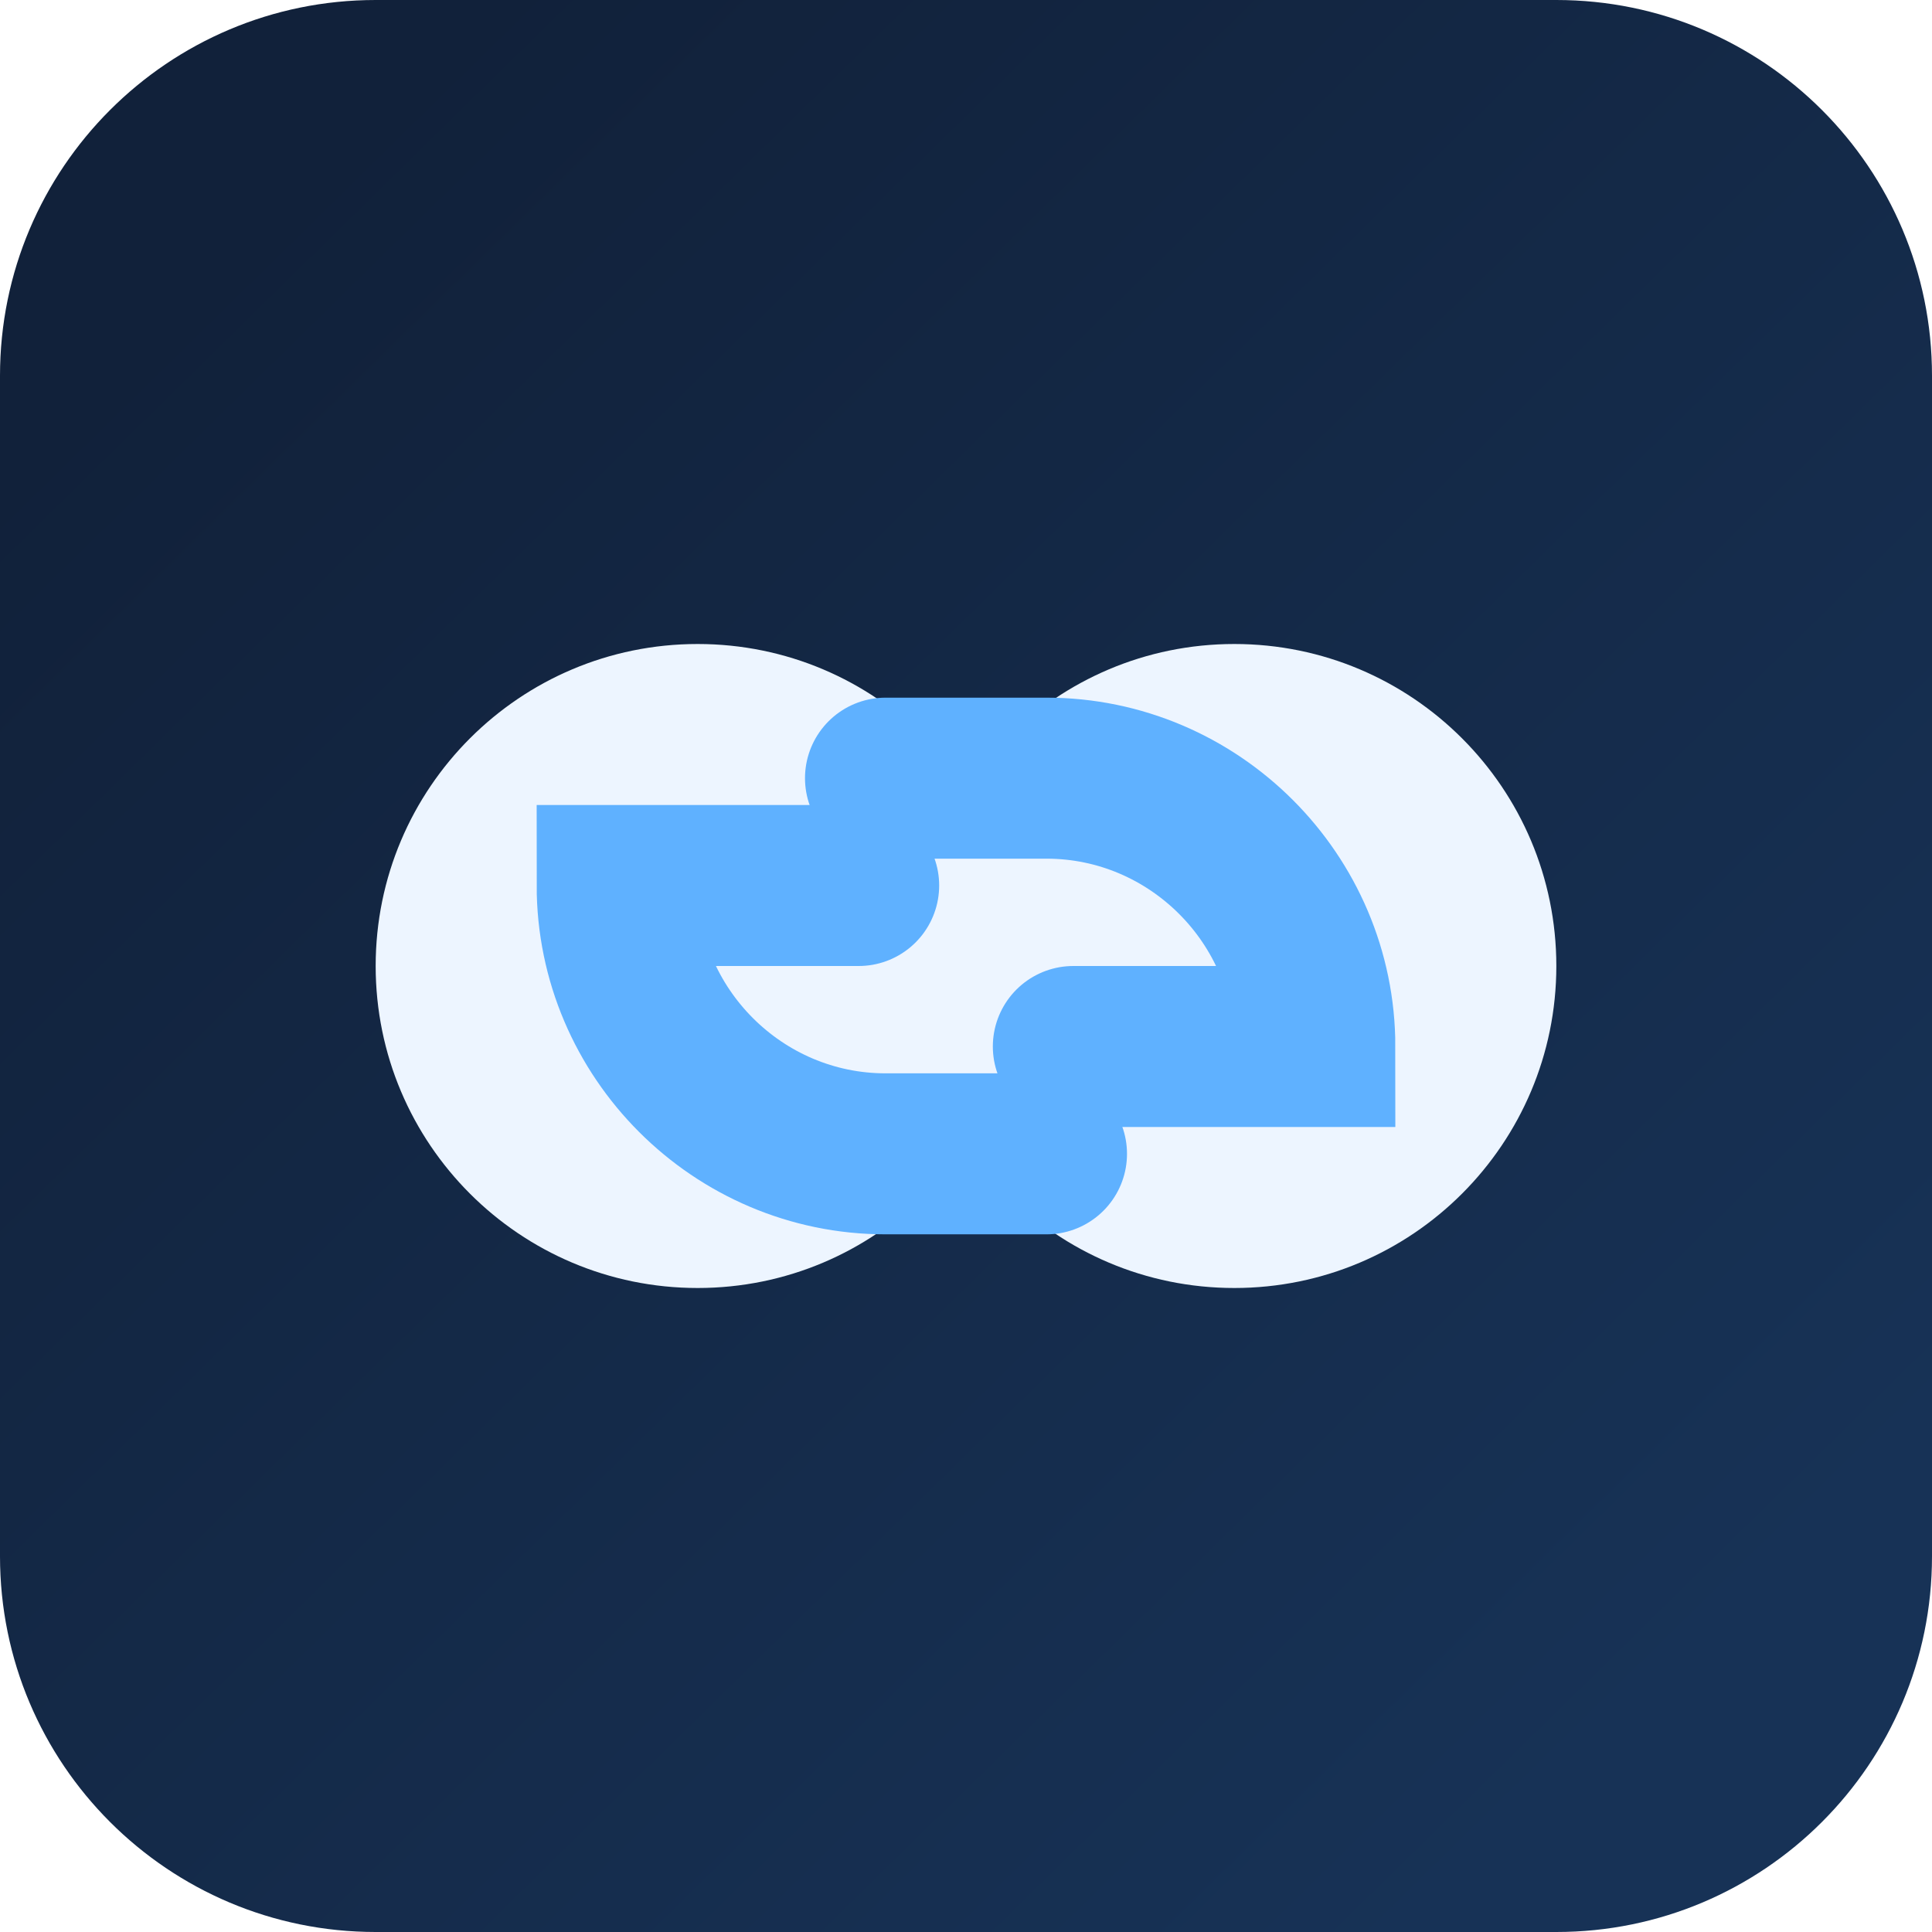
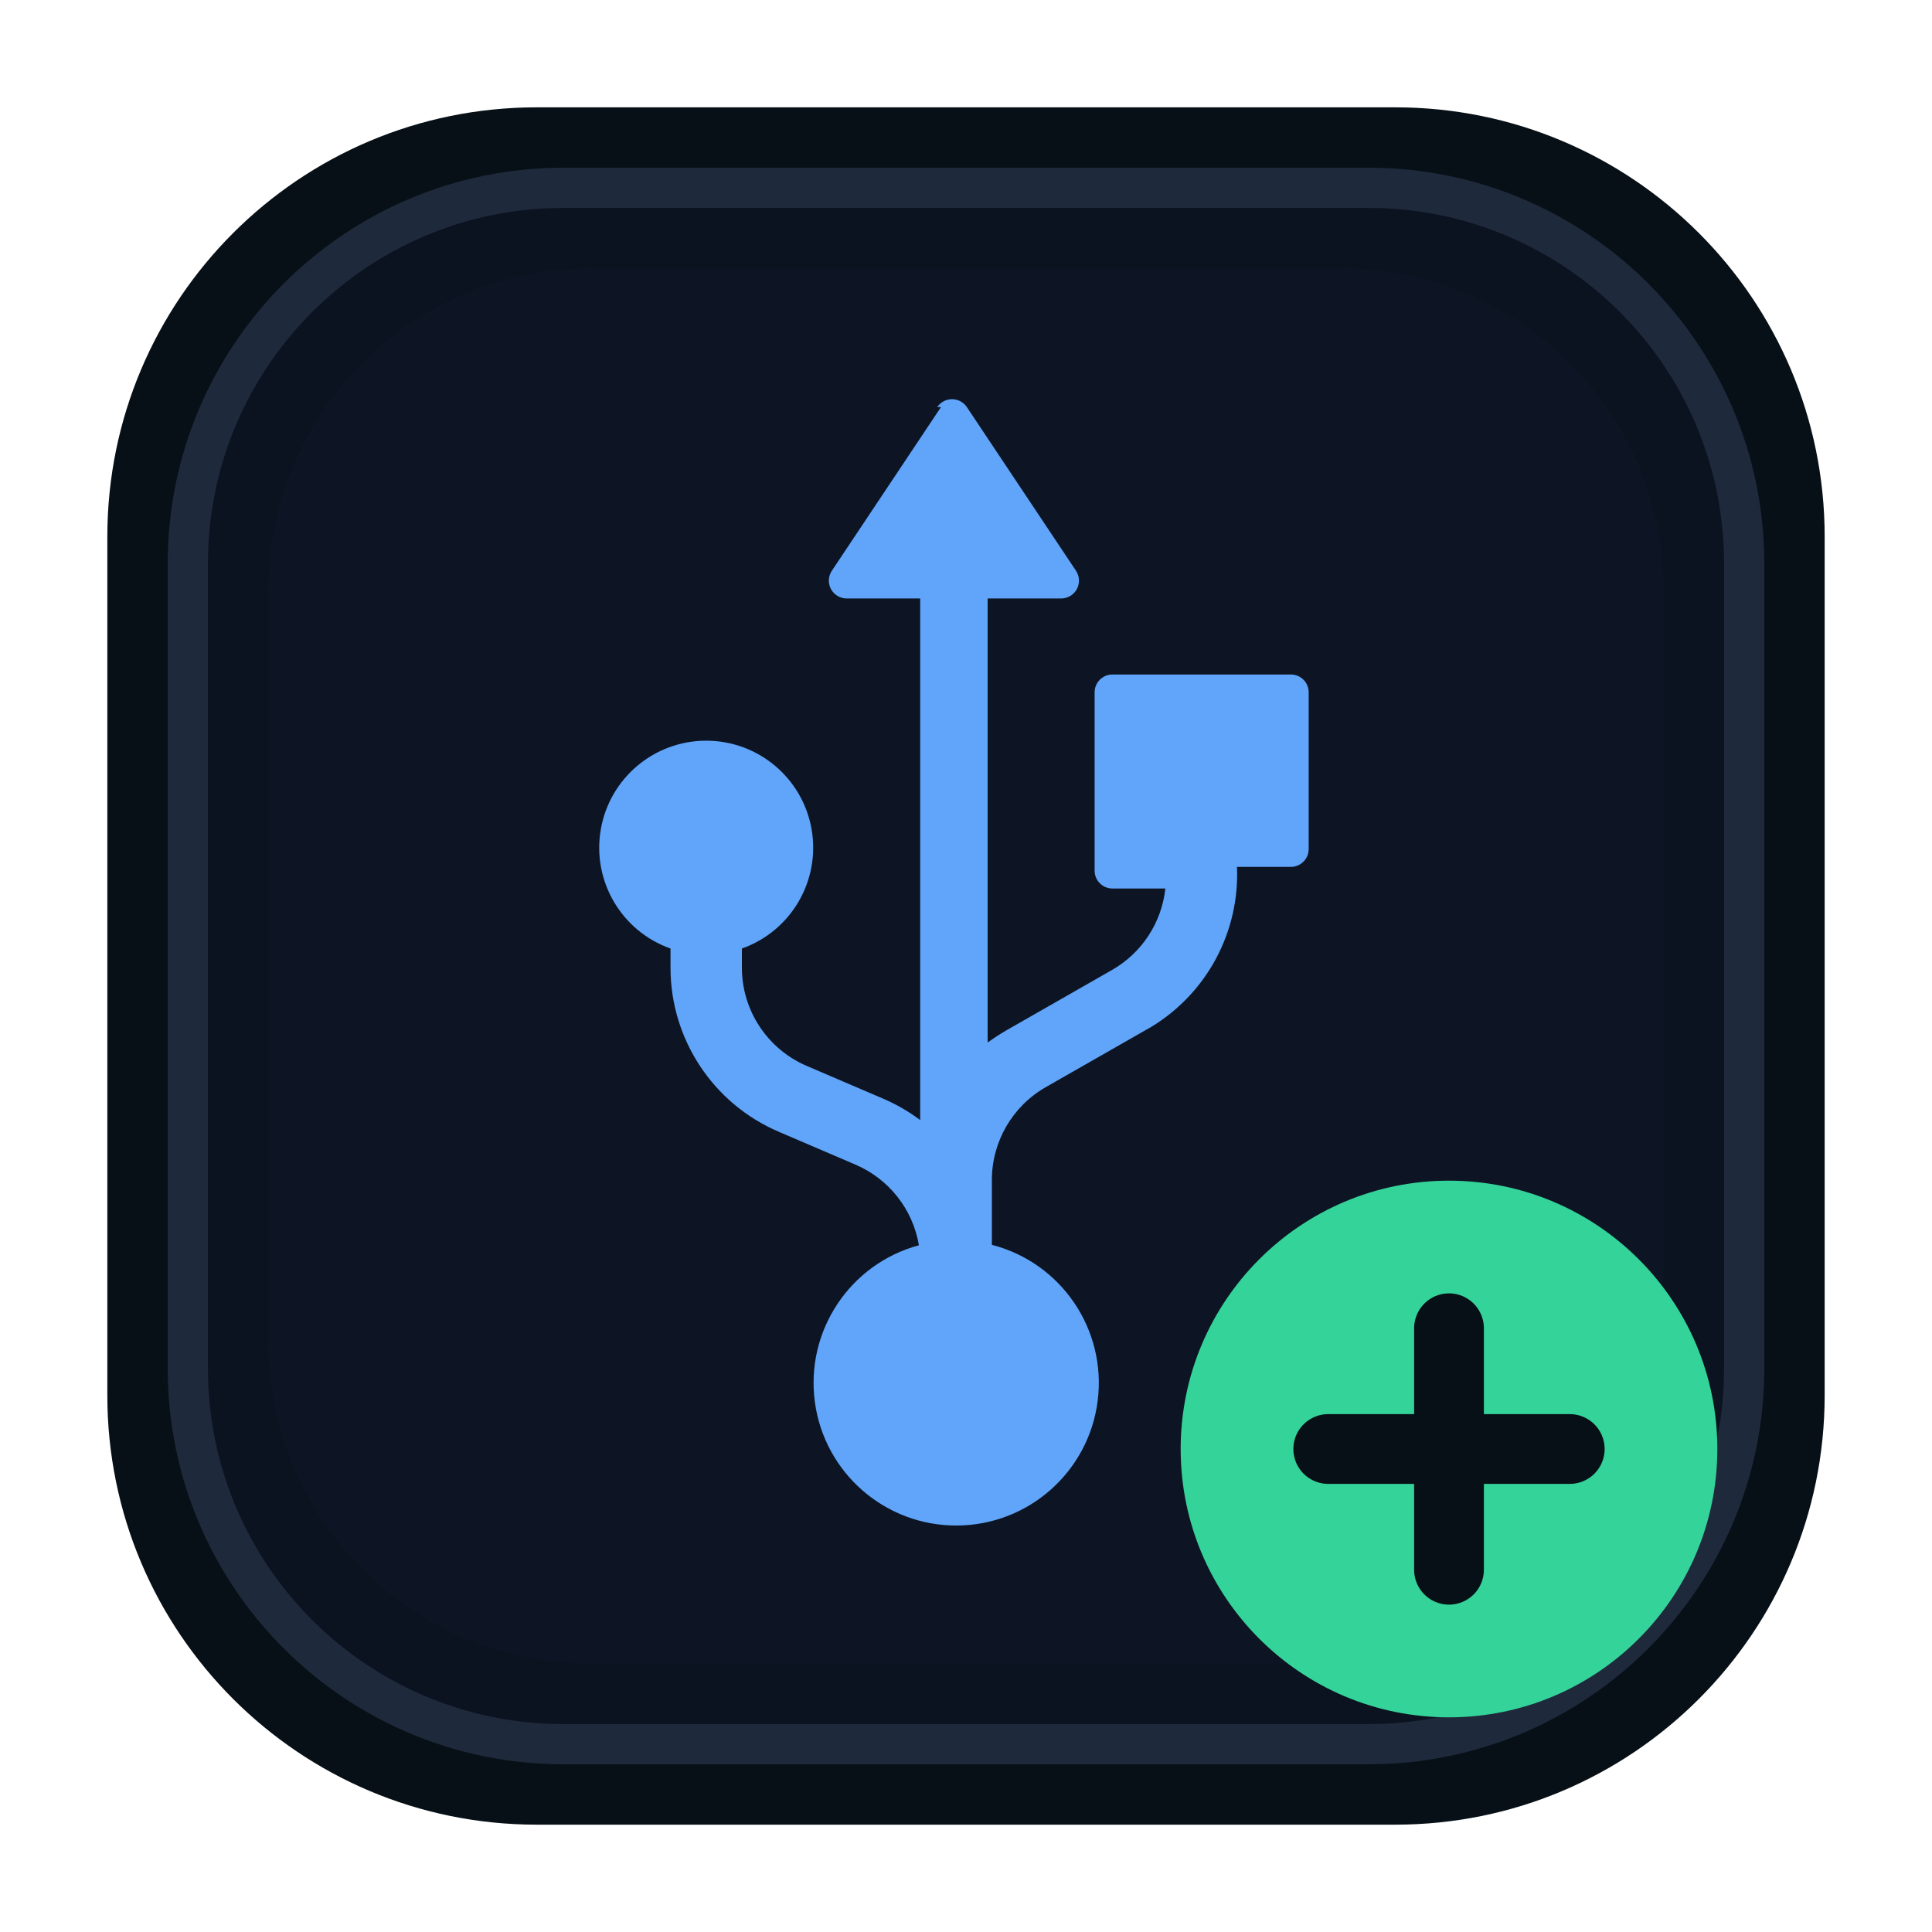
- <svg xmlns="http://www.w3.org/2000/svg" viewBox="0 0 144 144">
-   <defs>
-     <linearGradient id="connect-bg" x1="18" x2="124" y1="18" y2="126" gradientUnits="userSpaceOnUse">
-       <stop offset="0" stop-color="#11213a" />
-       <stop offset="1" stop-color="#173256" />
-     </linearGradient>
-   </defs>
-   <rect width="144" height="144" rx="28" fill="url(#connect-bg)" />
-   <circle cx="52" cy="72" r="24" fill="#edf5ff" />
-   <circle cx="92" cy="72" r="24" fill="#edf5ff" />
-   <path d="M66 58h12c11 0 20 9 20 20H80" fill="none" stroke="#5fb1ff" stroke-linecap="round" stroke-width="12" />
-   <path d="M78 86H66c-11 0-20-9-20-20h18" fill="none" stroke="#5fb1ff" stroke-linecap="round" stroke-width="12" />
+ <svg xmlns="http://www.w3.org/2000/svg" width="72" height="72" viewBox="0 0 72 72" role="img" aria-labelledby="title">
+   <rect x="4" y="4" width="64" height="64" rx="16" fill="#071016" />
+   <rect x="7" y="7" width="58" height="58" rx="14" fill="#0B1220" stroke="#1E293B" stroke-width="1.5" />
+   <rect x="10" y="10" width="52" height="52" rx="12" fill="#101827" opacity="0.42" />
+   <path d="m35.068 15.17-4.07 6.104a.664.664 0 0 0 .551 1.029h2.744v19.439a6.635 6.635 0 0 0-1.367-.792l-2.858-1.225a3.987 3.987 0 0 1-2.42-3.669v-.707a3.987 3.987 0 1 0-2.66 0v.707a6.645 6.645 0 0 0 4.033 6.121l2.858 1.225a3.987 3.987 0 0 1 2.366 3.005 5.315 5.315 0 1 0 2.719-.016v-2.405a3.987 3.987 0 0 1 2.012-3.473l3.945-2.254a6.645 6.645 0 0 0 3.178-5.953h2.008a.664.664 0 0 0 .664-.664V25.8a.664.664 0 0 0-.664-.664h-6.65a.664.664 0 0 0-.664.664v6.648c0 .367.298.664.664.664h1.972a3.987 3.987 0 0 1-1.987 3.036l-3.945 2.254a7.974 7.974 0 0 0-.691.451V22.303h2.744a.664.664 0 0 0 .551-1.029l-4.07-6.104a.665.665 0 0 0-1.103 0" fill="#60A5FA" />
+   <circle cx="54" cy="54" r="10" fill="#34D399" />
+   <path d="M54 49.5V58.5" stroke="#071016" stroke-width="2.6" stroke-linecap="round" />
+   <path d="M49.5 54H58.5" stroke="#071016" stroke-width="2.6" stroke-linecap="round" />
</svg>
